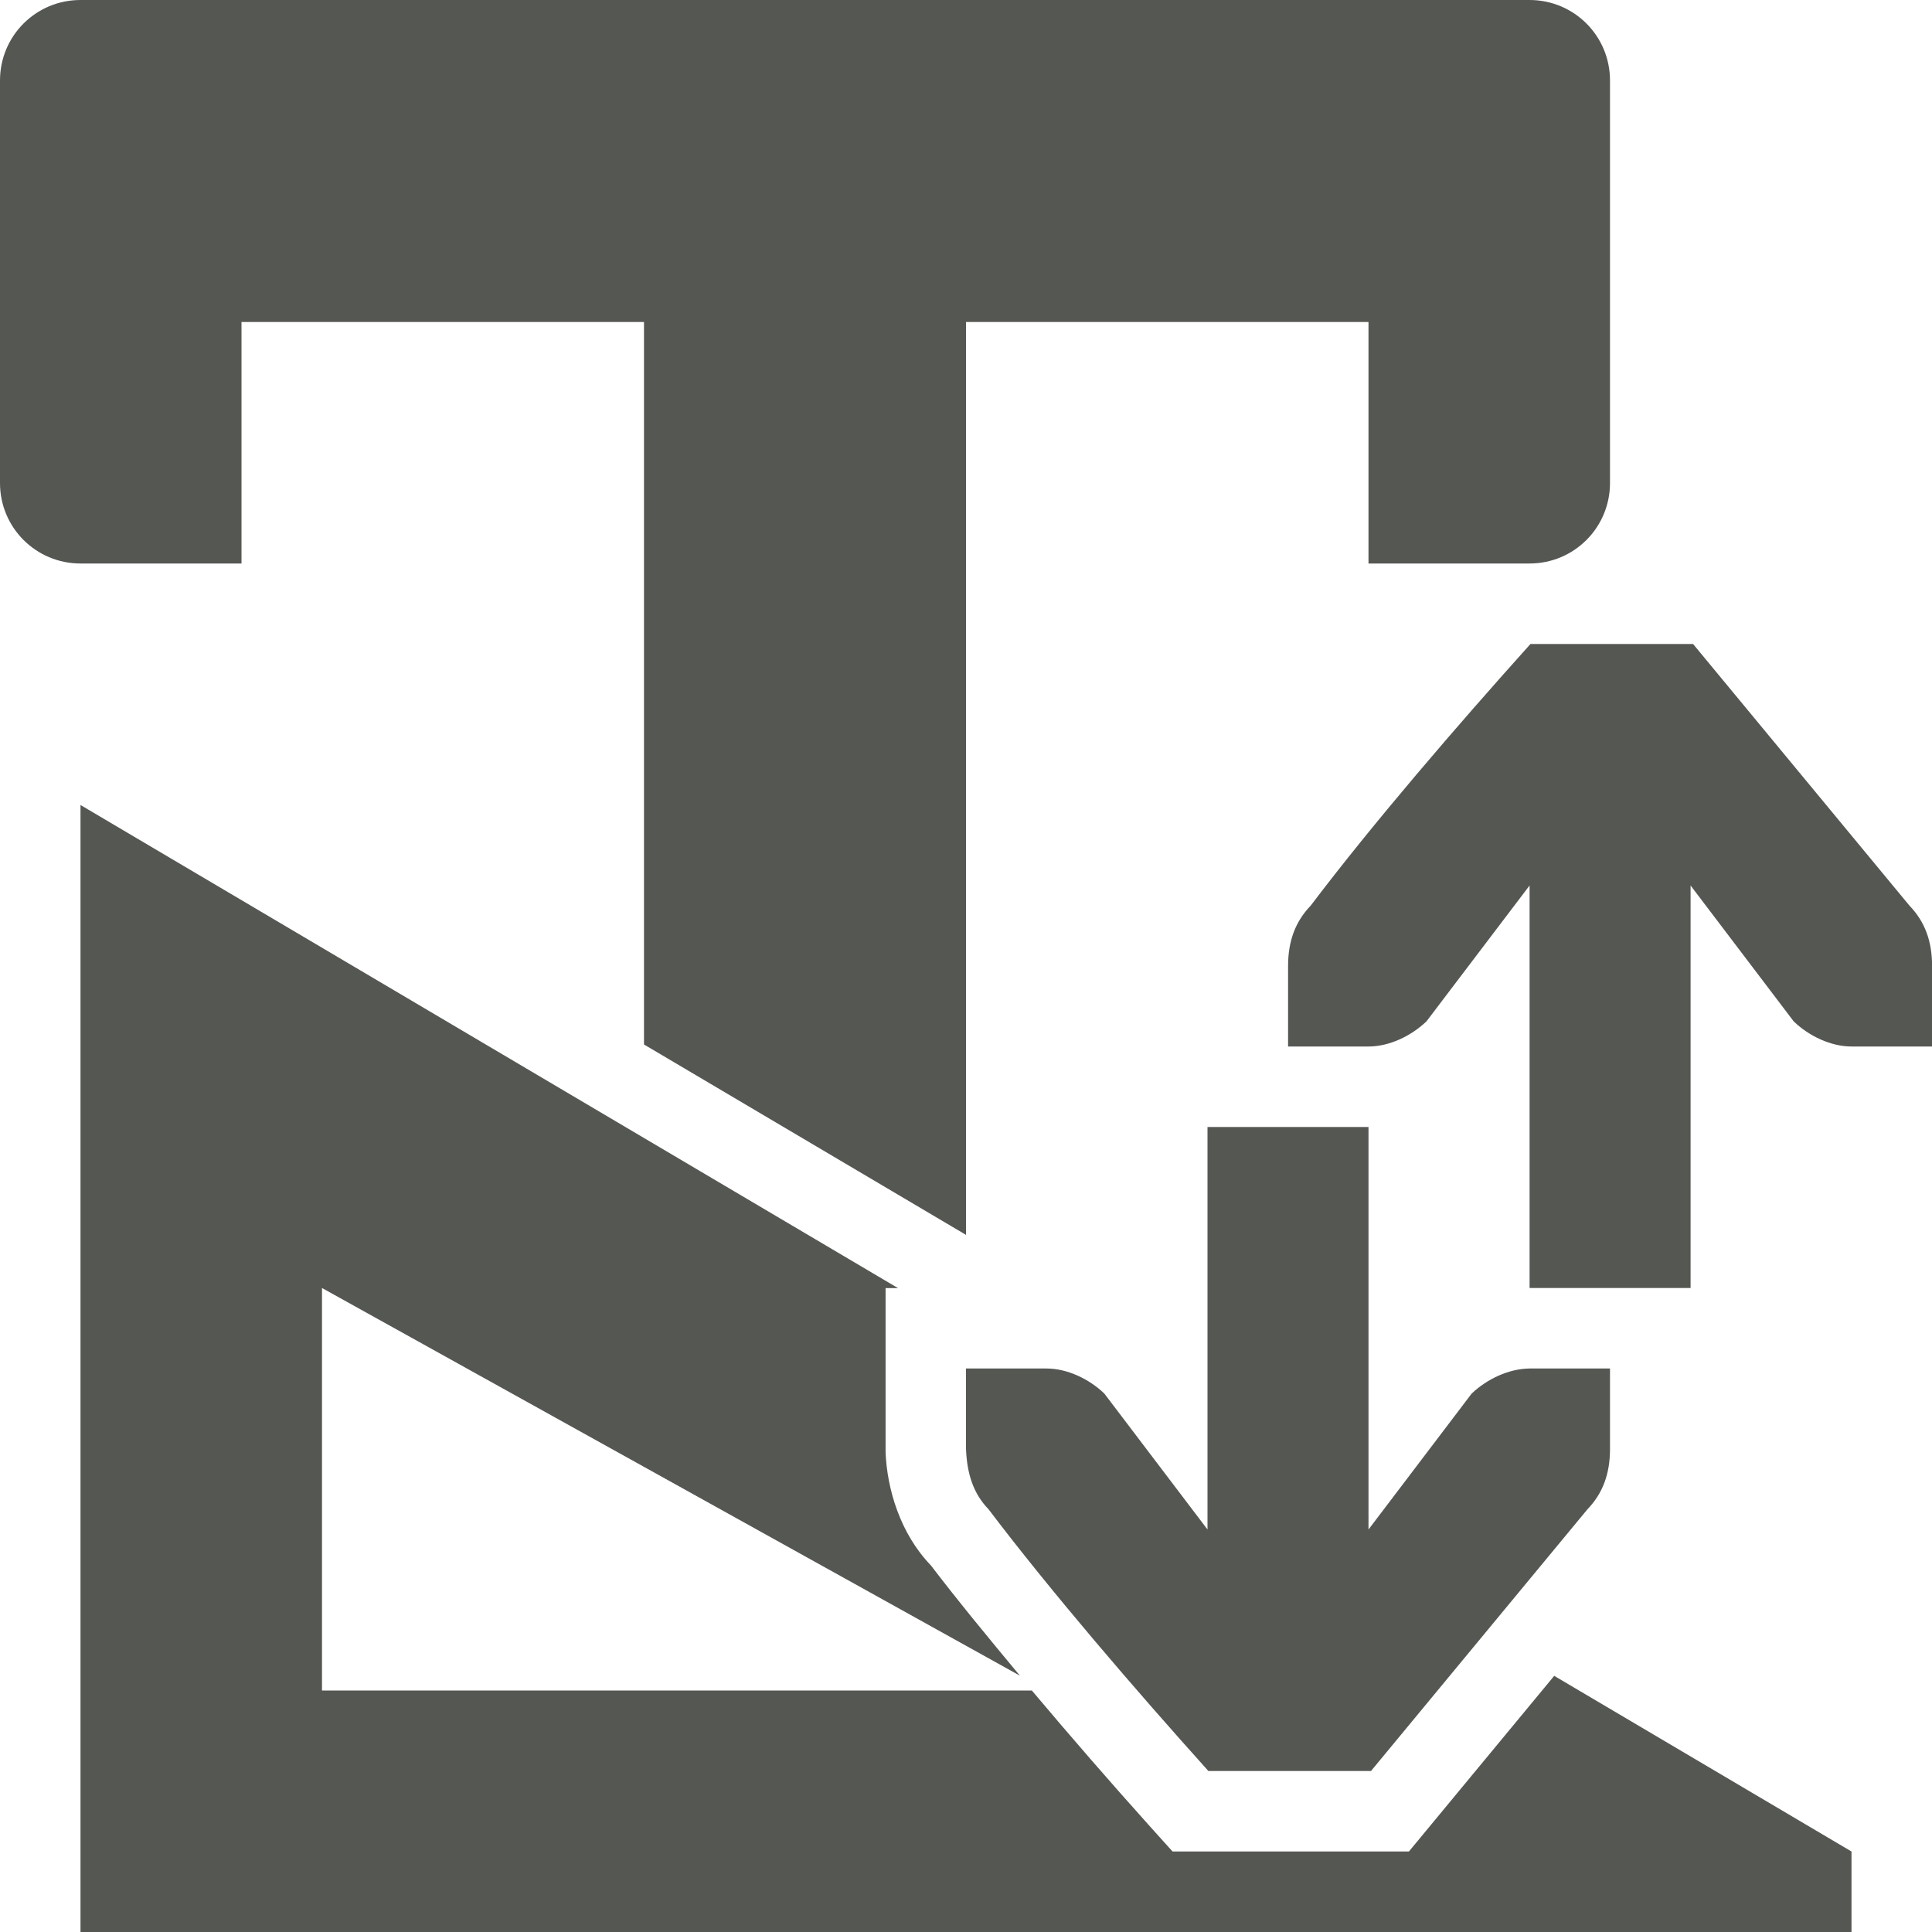
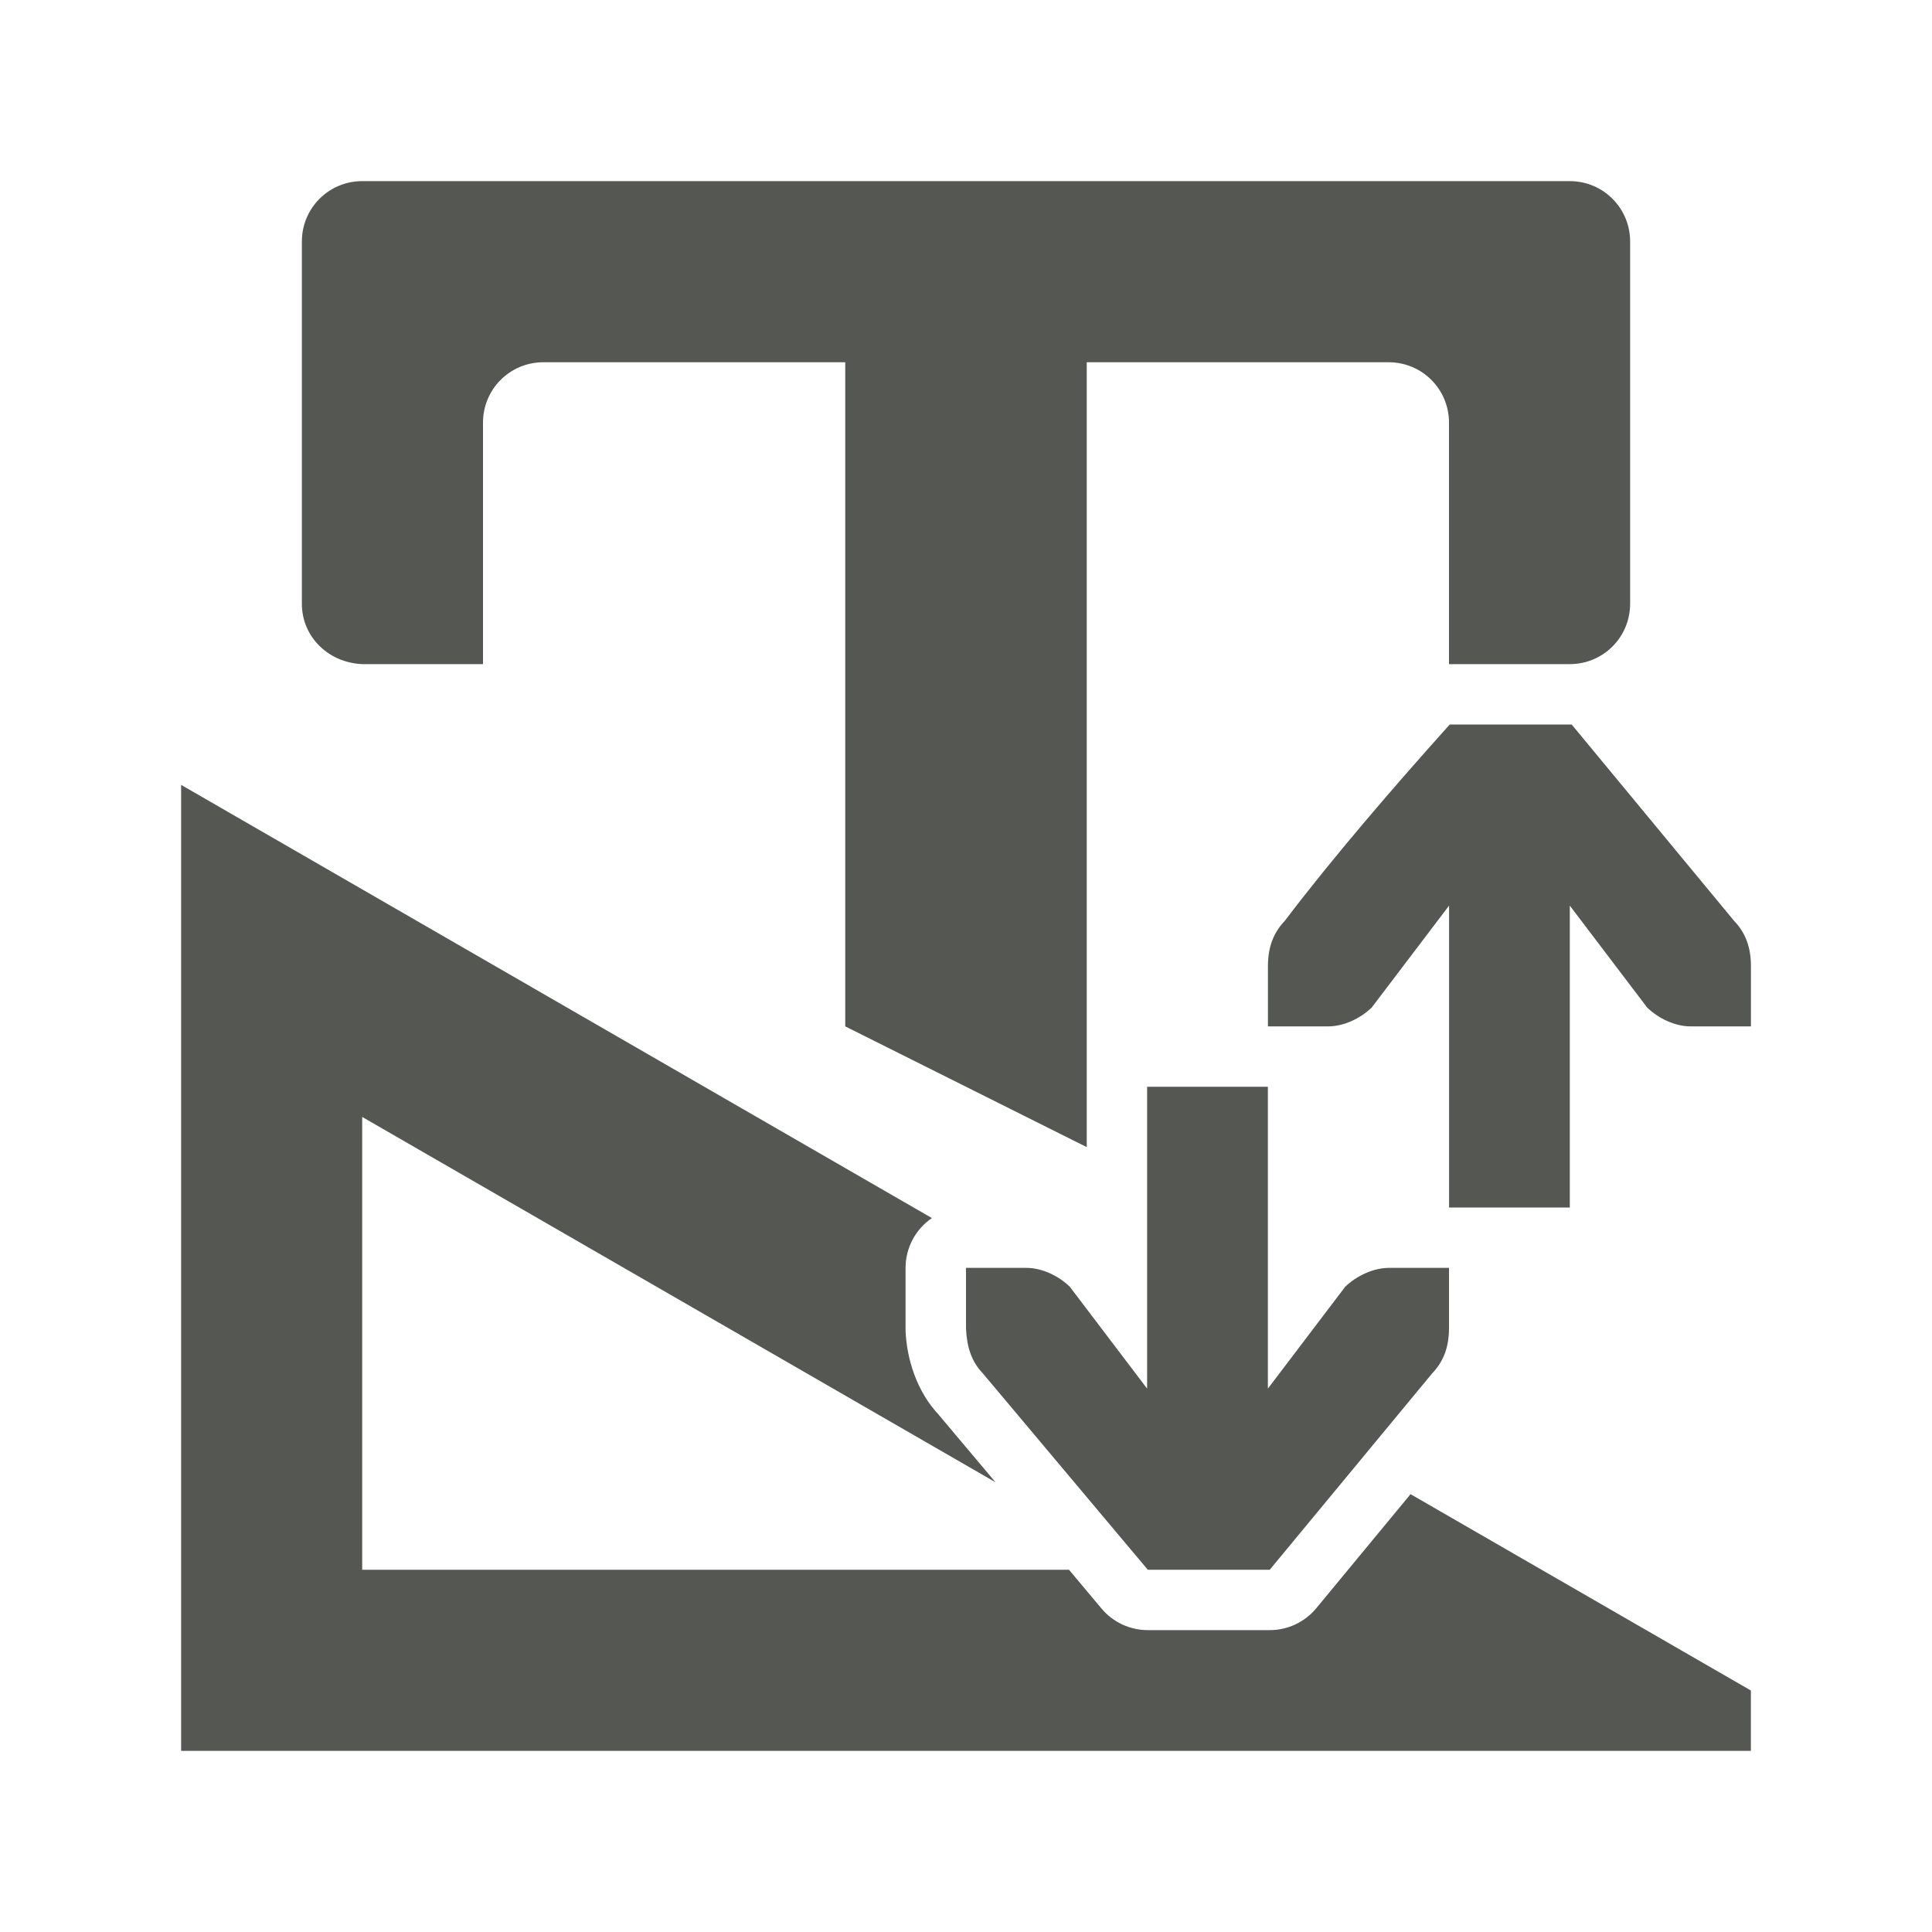
- <svg xmlns="http://www.w3.org/2000/svg" viewBox="0 0 24 24">
-   <path d="m1 0c-.554 0-1 .446-1 1v5c0 .554.446 1 1 1h2v-3h5v8.975l4 2.365v-11.34h5v3h2c.554 0 1-.446 1-1v-5c0-.554-.446-1-1-1zm18.012 8c-.92 1.024-1.955 2.226-2.73 3.25-.191.198-.281.441-.281.75v.586.414h1c.257 0 .528-.13.719-.312l1.281-1.688v5h2v-5l1.281 1.688c.19.183.462.312.719.312h1v-.414-.586c0-.309-.09-.552-.281-.75l-2.688-3.25zm-18.012 2v14h22v-1l-3.693-2.182-1.805 2.182h-2.936l-.299-.332c-.472-.526-.967-1.095-1.449-1.668h-8.818v-5l8.67 4.816c-.387-.464-.771-.931-1.107-1.371-.382-.396-.543-.949-.562-1.402v-.021-.607-1.414h.154zm14 4v5l-1.281-1.688c-.19-.183-.462-.312-.719-.312h-1v.414.586c.013.309.09.552.281.75.776 1.024 1.81 2.226 2.73 3.25h2.02l2.688-3.25c.191-.198.281-.441.281-.75v-.586-.414h-1c-.257.003-.528.13-.719.312l-1.281 1.688v-5z" fill="#555753" />
+ <svg xmlns="http://www.w3.org/2000/svg" height="32" viewBox="0 0 32 32" width="32">
+   <path d="m6 3c-.554 0-1 .446-1 1v6c0 .554.446.977 1 1h2v-4c0-.554.446-1 1-1h5v11l4 2v-1-12h5c.554 0 1 .446 1 1v4h2c.554 0 1-.446 1-1v-6c0-.554-.446-1-1-1zm18.012 9c-.92 1.024-1.955 2.226-2.73 3.25-.191.198-.281.441-.281.75v.586.414h1c.257 0 .528-.13.719-.312l1.281-1.688v5h2v-5l1.281 1.688c.19.183.462.312.719.312h1v-.414-.586c0-.309-.09-.552-.281-.75l-2.688-3.25zm-21.012 1v16h26v-1l-5.637-3.252-1.561 1.889a1 1 0 0 1 -.771.363h-2.02a1 1 0 0 1 -.766-.357l-.539-.643h-11.707v-7.5l10.49 6.051-.975-1.158.047.053c-.382-.396-.543-.949-.562-1.402a1 1 0 0 1 0-.043v-.586-.414a1 1 0 0 1 .436-.826zm16 5v5l-1.281-1.688c-.19-.183-.462-.312-.719-.312h-1v.414.586c.013.309.09.552.281.75l2.73 3.25h2.02l2.688-3.25c.191-.198.281-.441.281-.75v-.586-.414h-1c-.257.003-.528.13-.719.312l-1.281 1.688v-5z" fill="#555753" />
</svg>
